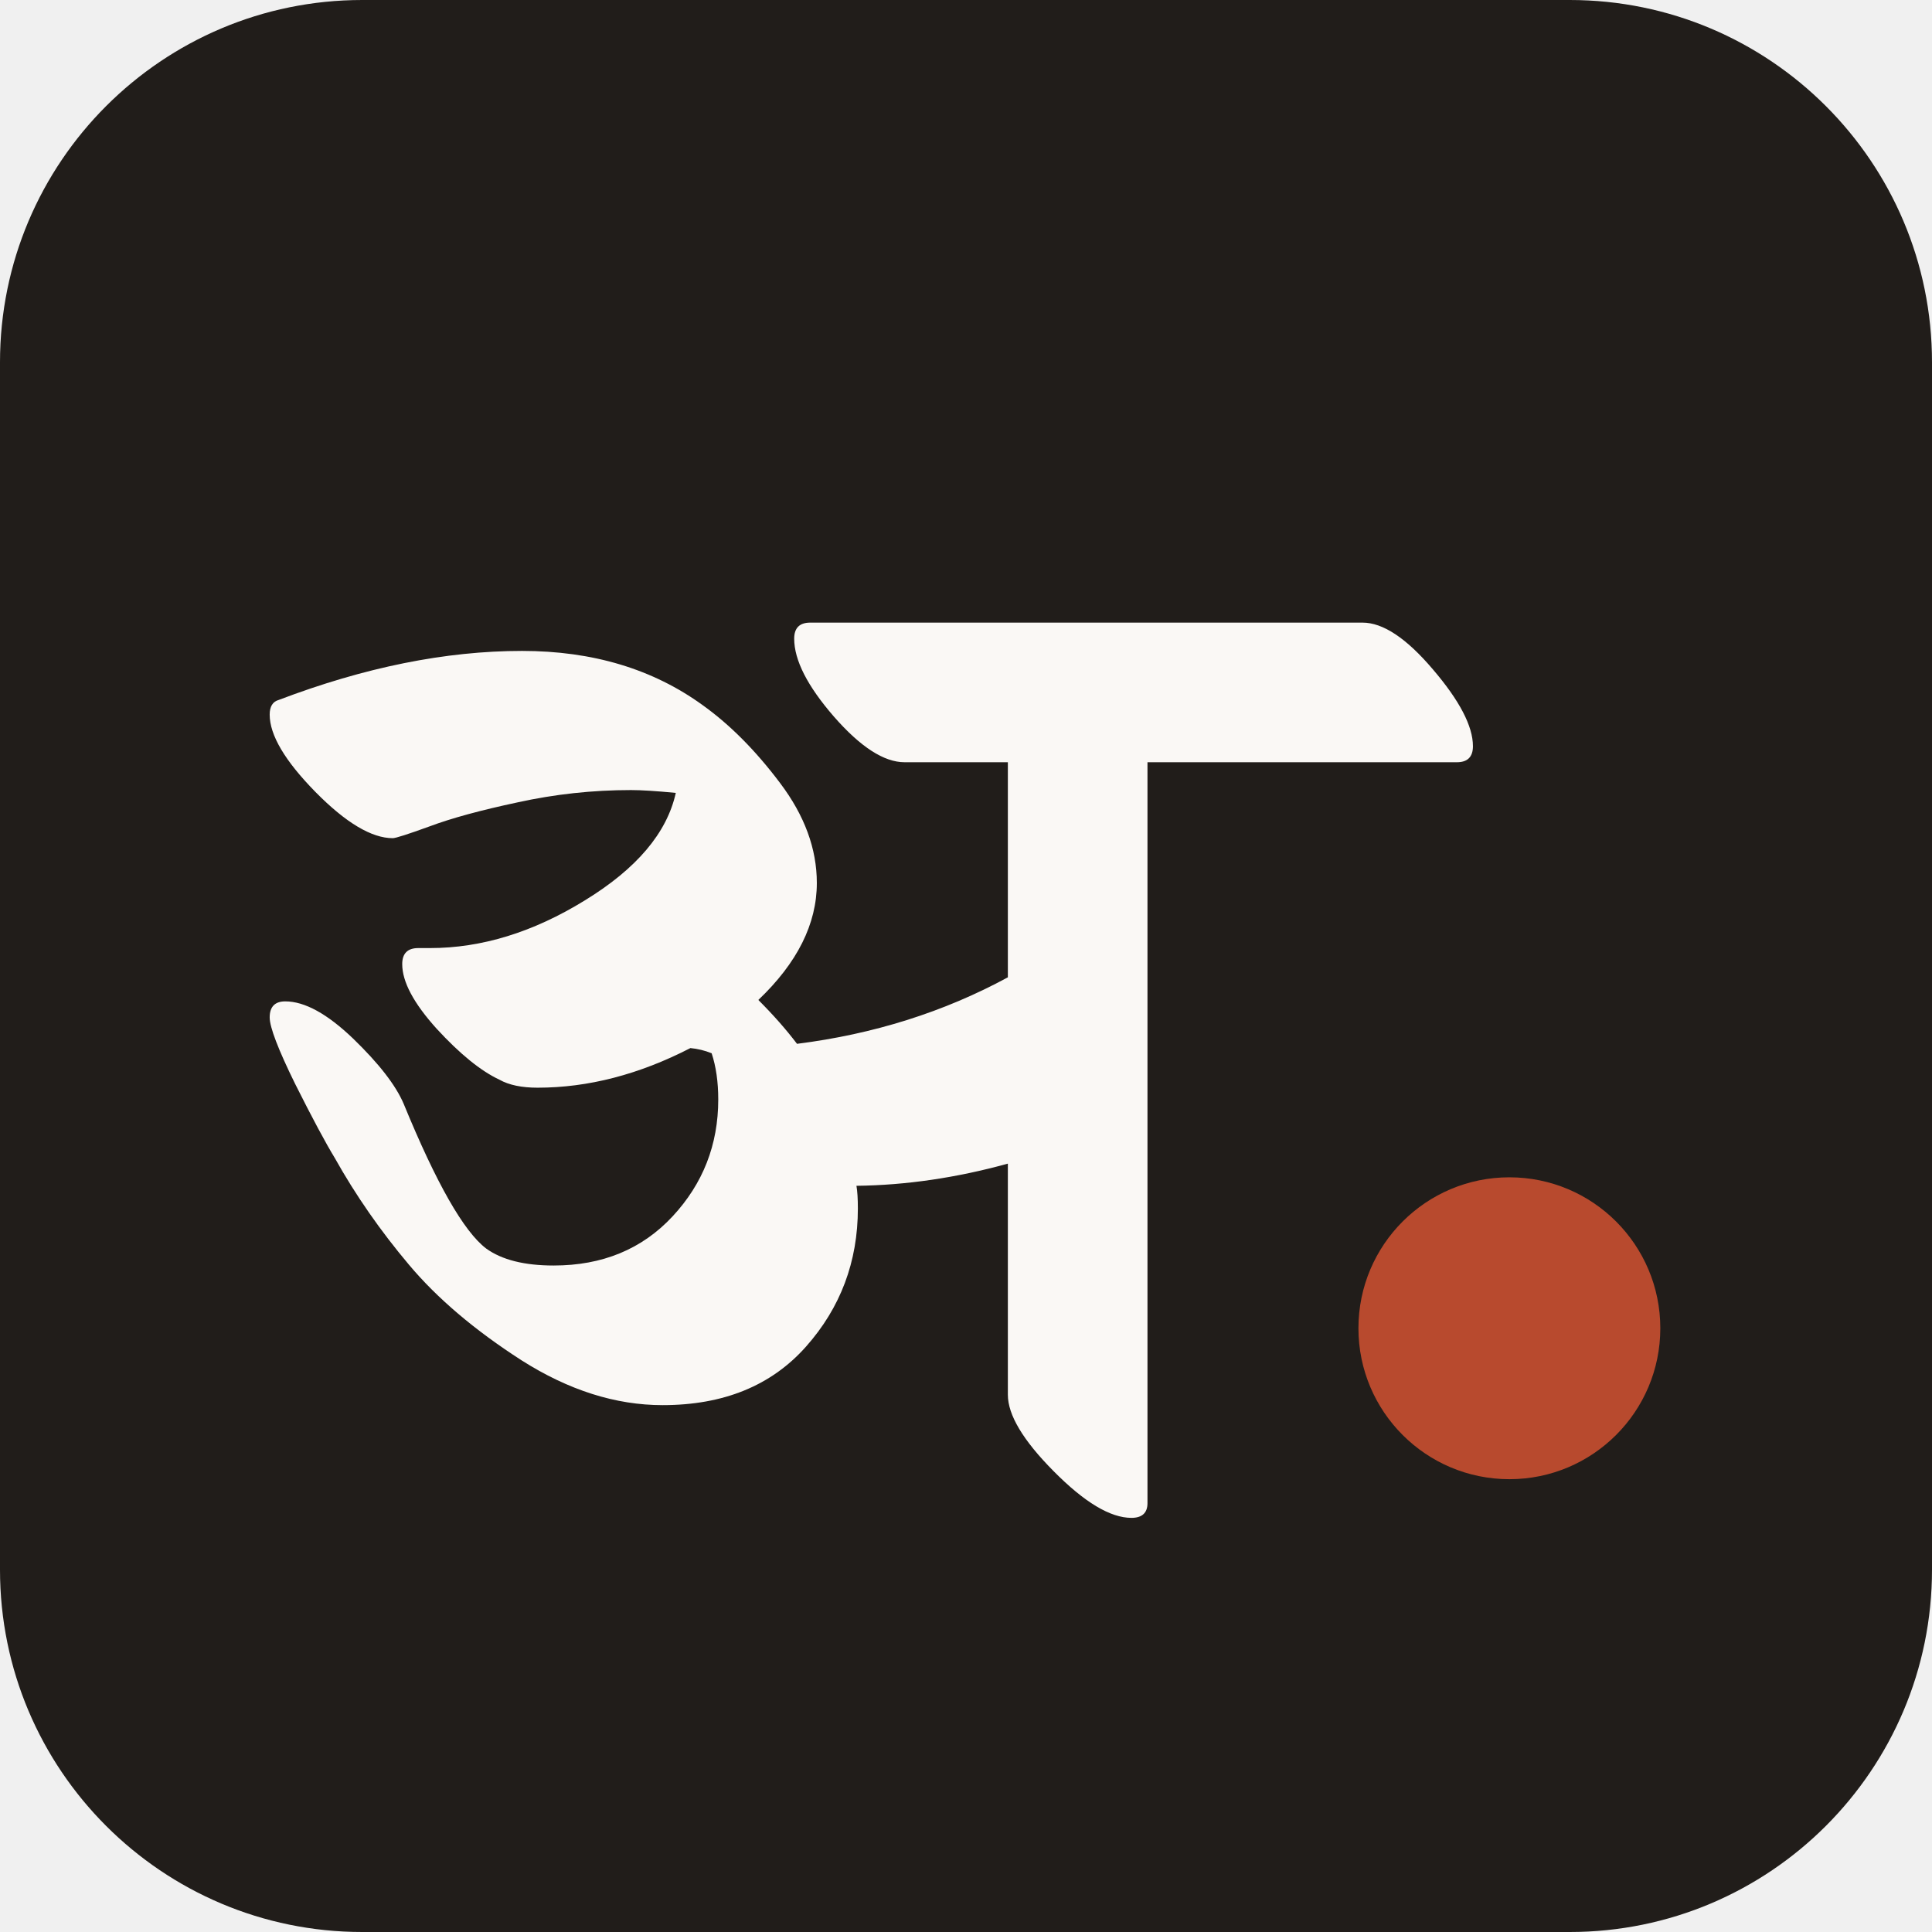
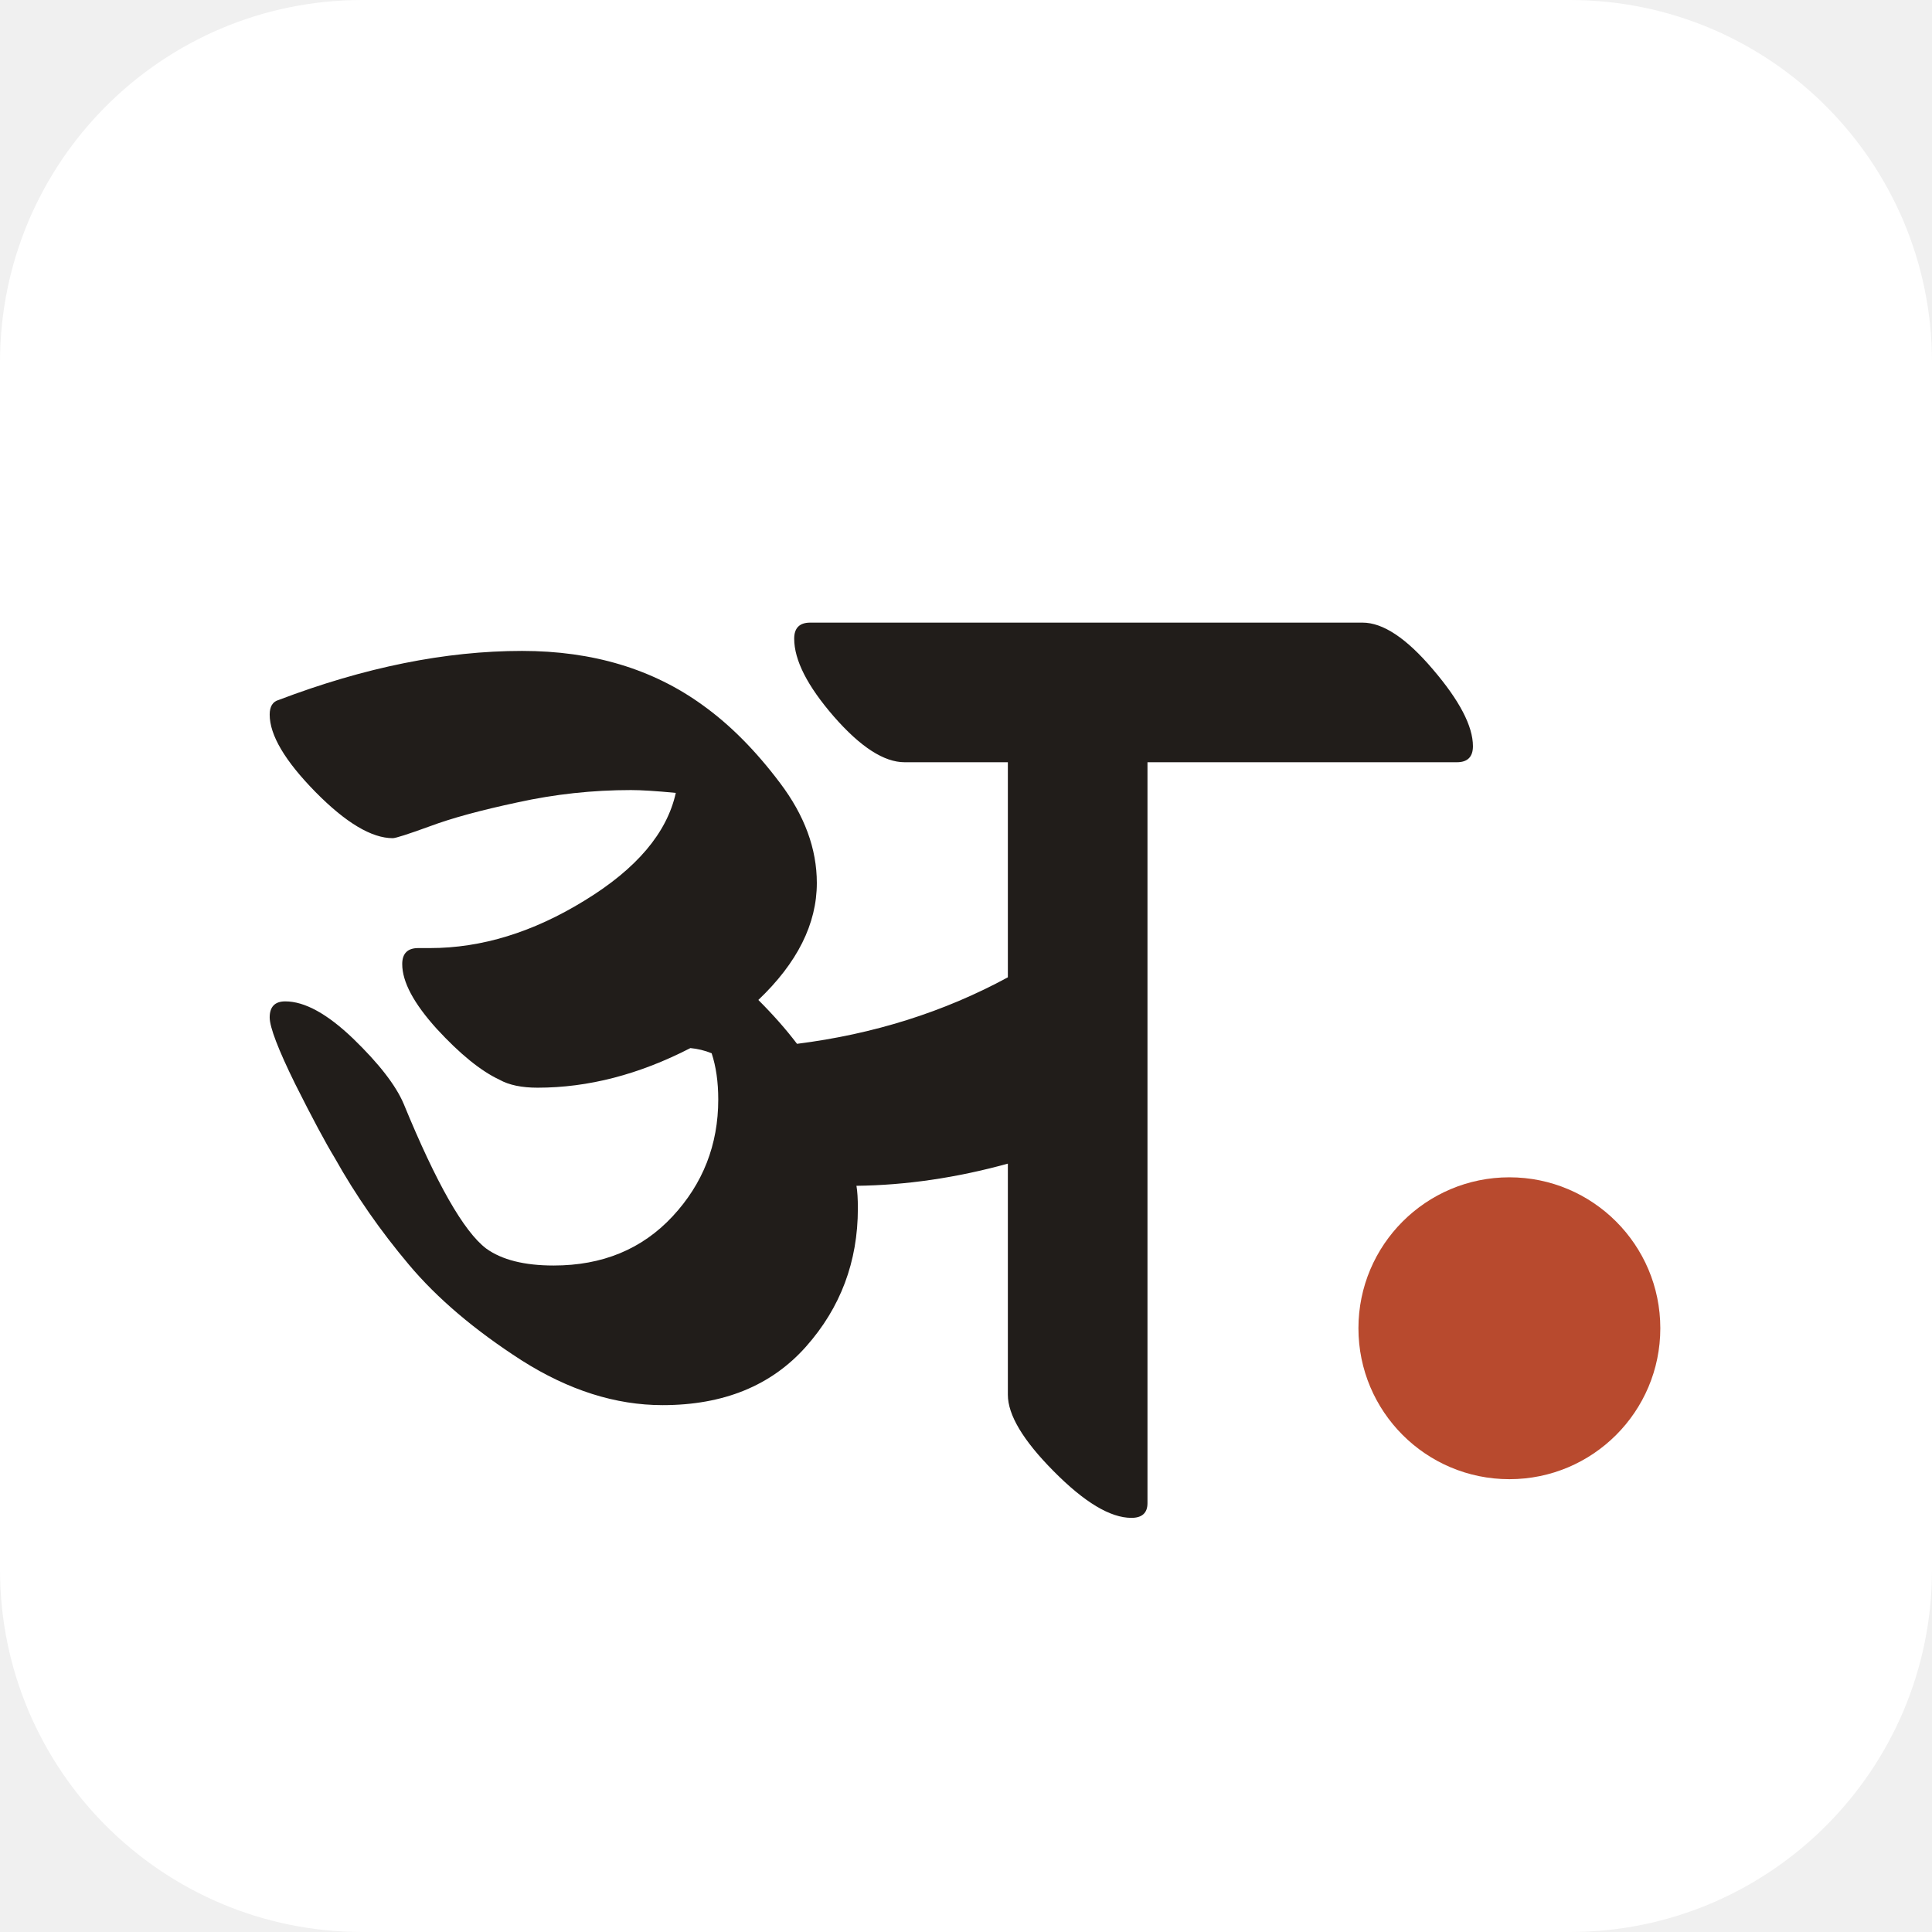
<svg xmlns="http://www.w3.org/2000/svg" viewBox="0 0 64 64">
-   <rect width="64" height="64" rx="12" fill="#211d1a" />
-   <text x="28" y="48" font-family="'Eczar', serif" font-weight="700" font-size="44" fill="#faf8f5" text-anchor="middle">अ</text>
+   <rect width="64" height="64" rx="12" fill="#ffffff" />
+   <text x="28" y="48" font-family="'Eczar', serif" font-weight="700" font-size="44" fill="#211d1a" text-anchor="middle">अ</text>
  <circle cx="50" cy="44" r="5" fill="#b84a2e" />
</svg>
